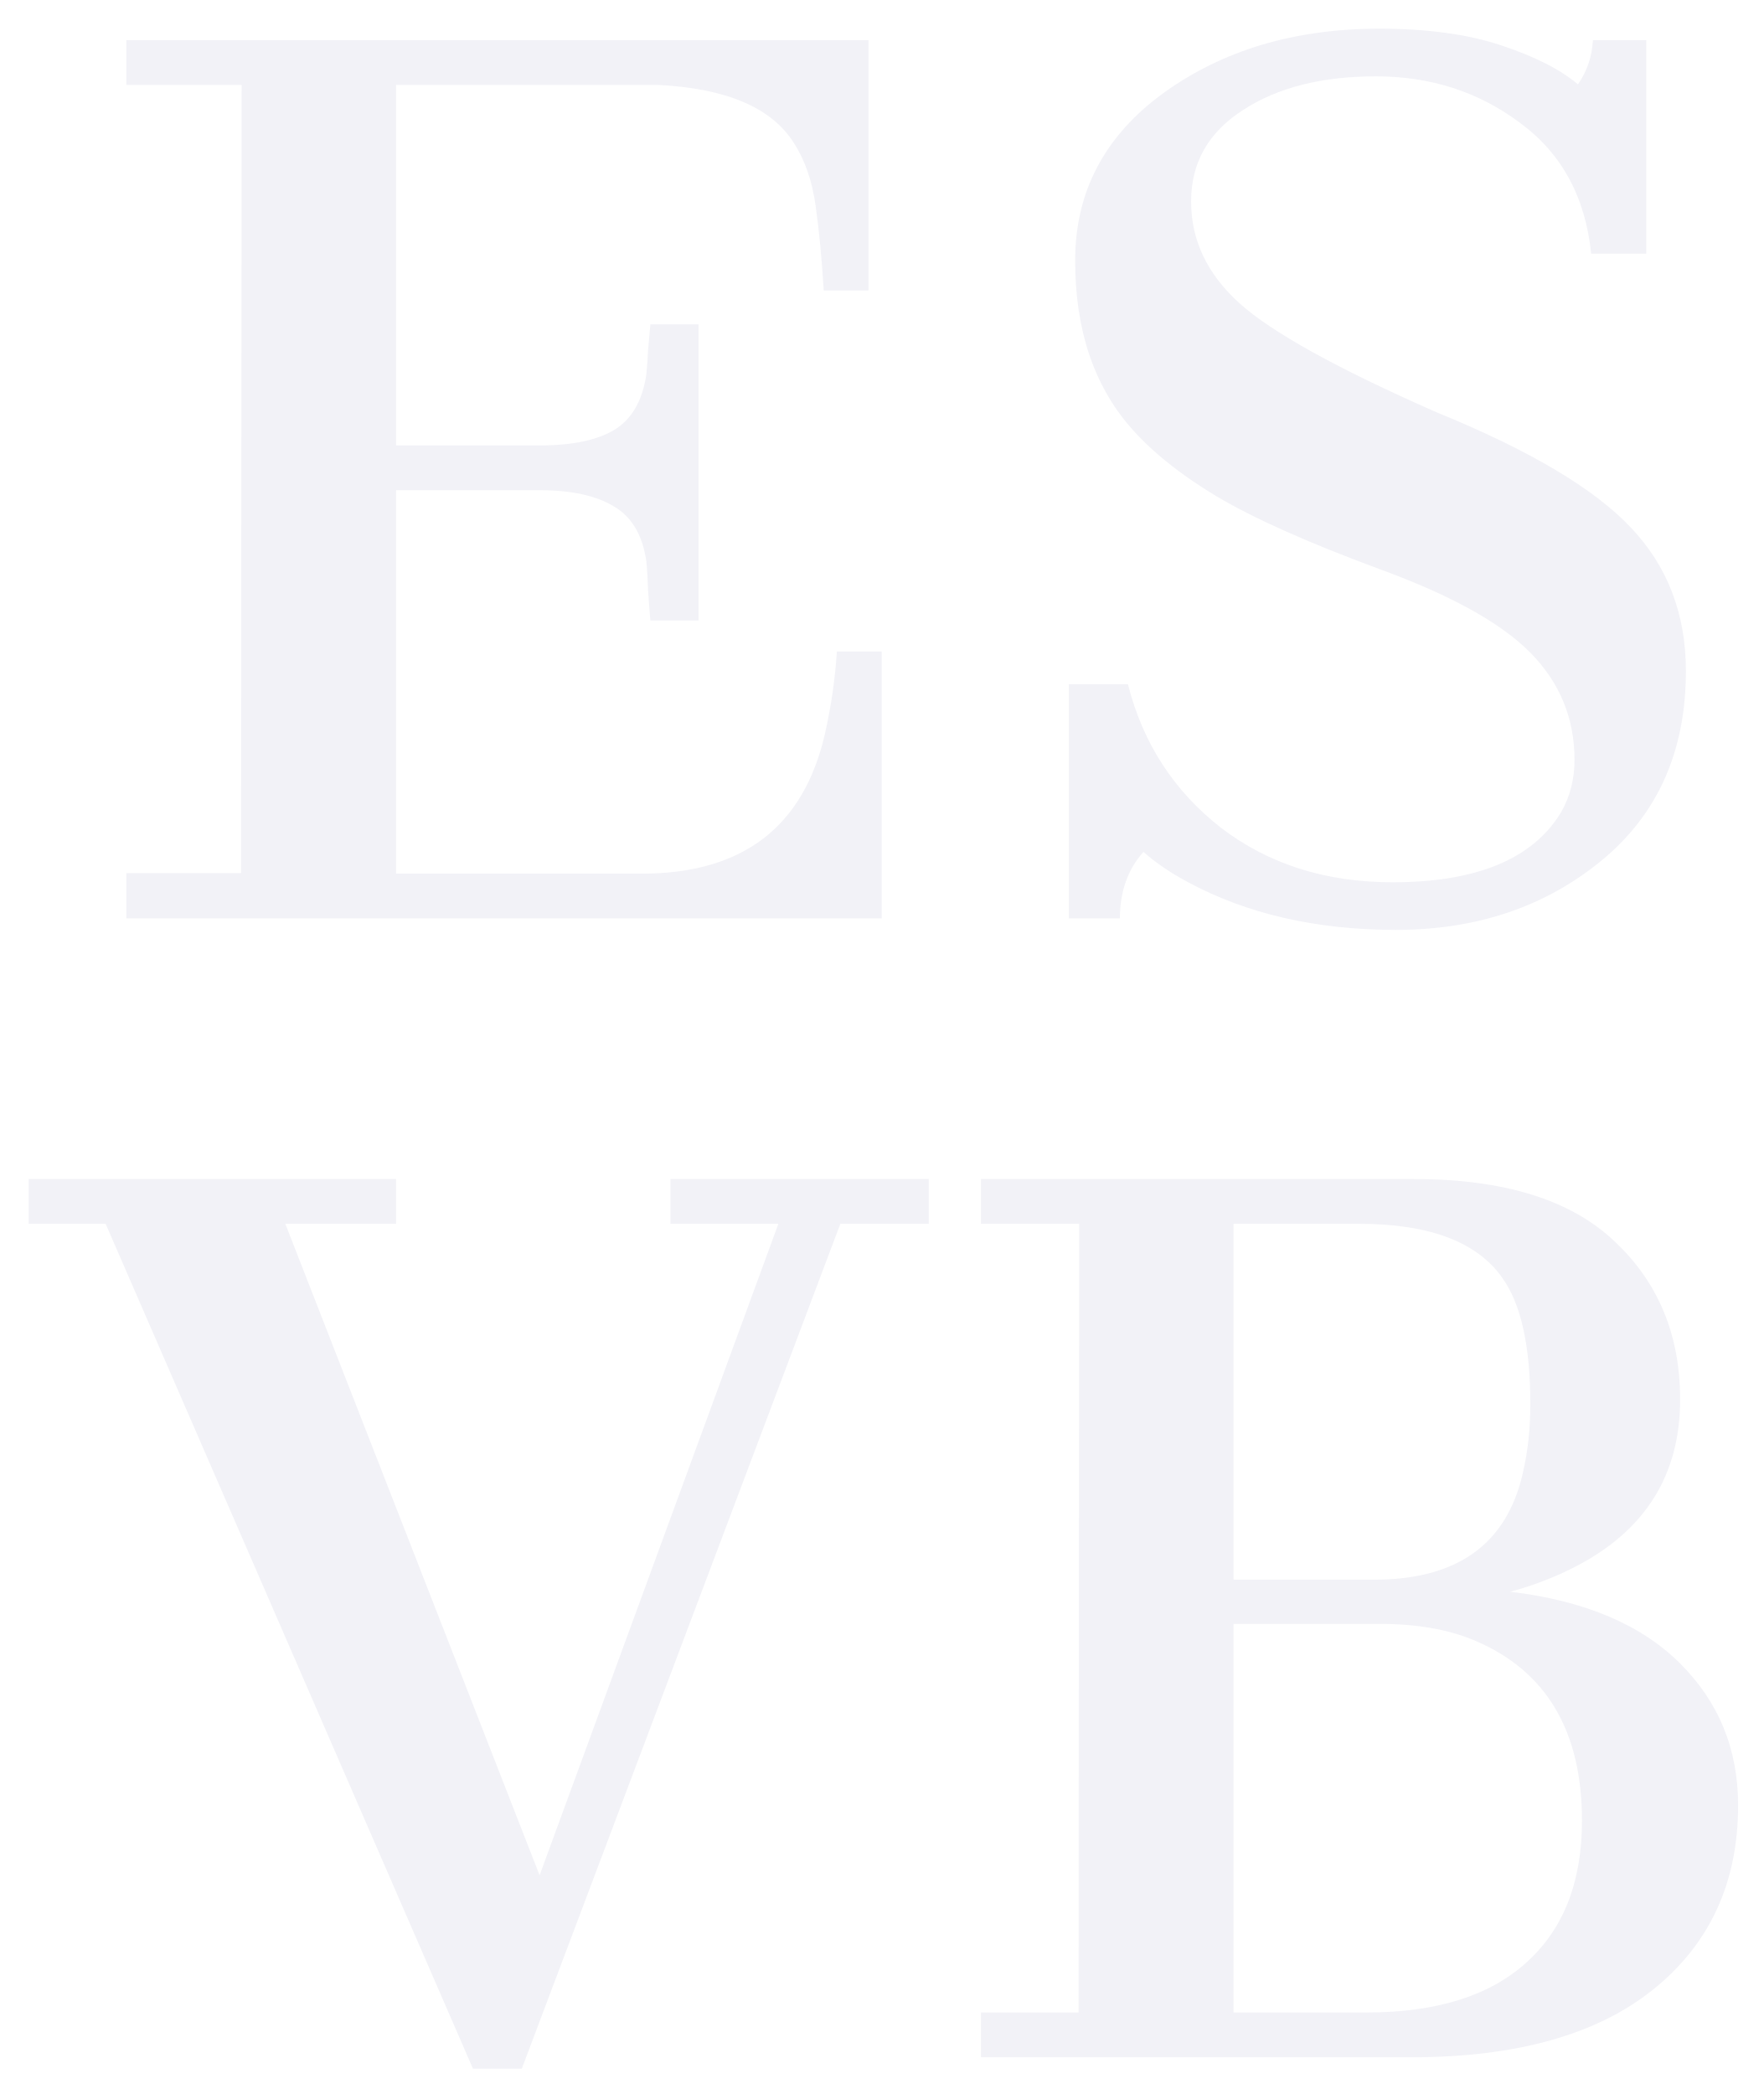
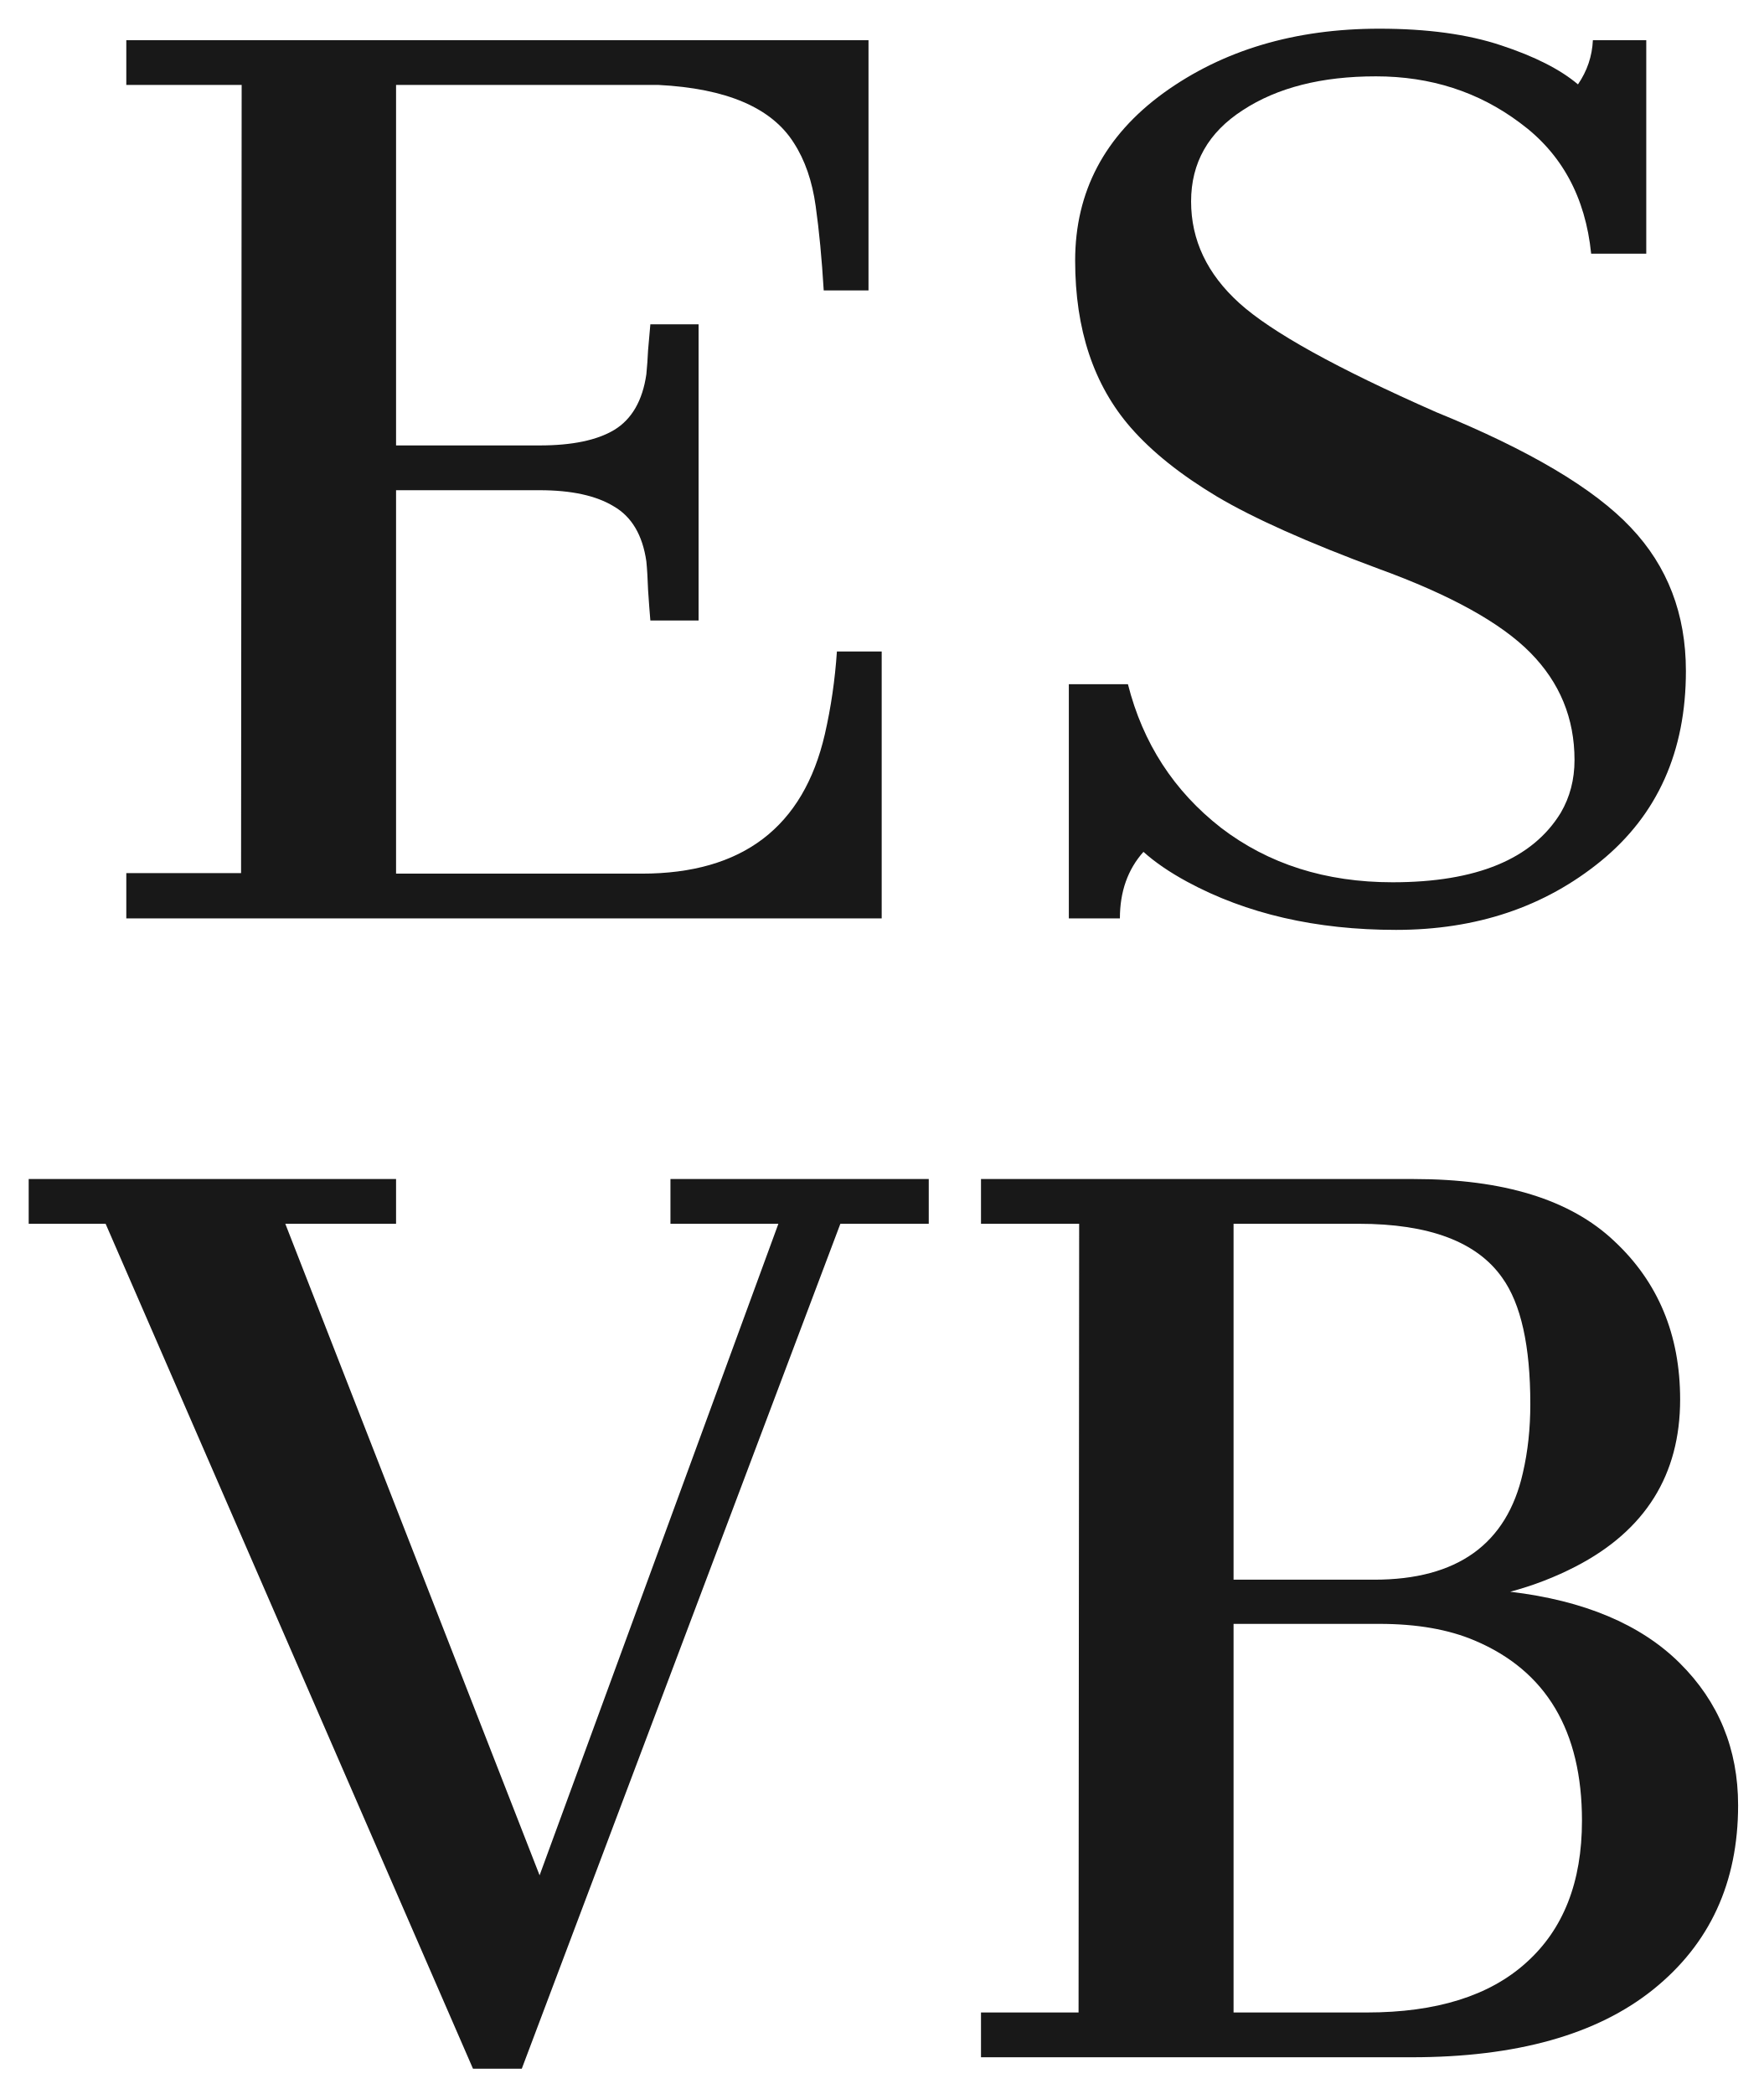
<svg xmlns="http://www.w3.org/2000/svg" width="48" height="57" viewBox="0 0 48 57" fill="none">
-   <path d="M3.438 23.766H6.562L6.578 2.312H3.438V1.094H23.641V7.906H22.422C22.37 7.042 22.297 6.276 22.203 5.609C22.109 4.932 21.912 4.359 21.609 3.891C21.005 2.932 19.776 2.406 17.922 2.312H10.781V12.125H14.688C15.573 12.125 16.25 11.984 16.719 11.703C17.198 11.412 17.49 10.906 17.594 10.188C17.615 9.979 17.63 9.76 17.641 9.531C17.662 9.292 17.682 9.057 17.703 8.828H19.016V16.891H17.703C17.682 16.651 17.662 16.375 17.641 16.062C17.63 15.75 17.615 15.49 17.594 15.281C17.49 14.562 17.193 14.062 16.703 13.781C16.224 13.49 15.552 13.344 14.688 13.344H10.781V23.781H17.469C20.208 23.781 21.87 22.516 22.453 19.984C22.62 19.255 22.729 18.505 22.781 17.734H24V25H3.438V23.766Z" fill="#F2F2F7" />
-   <path d="M31.125 23.188C30.698 23.667 30.484 24.271 30.484 25H29.094V18.625H30.703C31.109 20.229 31.953 21.531 33.234 22.531C34.526 23.521 36.083 24.016 37.906 24.016C40.188 24.016 41.714 23.385 42.484 22.125C42.734 21.698 42.859 21.219 42.859 20.688C42.859 19.552 42.458 18.578 41.656 17.766C40.854 16.953 39.479 16.193 37.531 15.484C35.594 14.766 34.125 14.109 33.125 13.516C32.135 12.922 31.354 12.297 30.781 11.641C29.771 10.484 29.266 8.969 29.266 7.094C29.266 5.219 30.068 3.698 31.672 2.531C33.286 1.365 35.245 0.781 37.547 0.781C38.849 0.781 39.953 0.932 40.859 1.234C41.776 1.536 42.474 1.891 42.953 2.297C43.203 1.932 43.339 1.531 43.359 1.094H44.812V6.906H43.312C43.156 5.365 42.51 4.177 41.375 3.344C40.25 2.5 38.943 2.078 37.453 2.078C35.974 2.078 34.766 2.385 33.828 3C32.891 3.604 32.422 4.432 32.422 5.484C32.422 6.536 32.859 7.458 33.734 8.25C34.609 9.042 36.396 10.031 39.094 11.219C41.625 12.25 43.391 13.297 44.391 14.359C45.391 15.412 45.891 16.713 45.891 18.266C45.891 20.453 45.12 22.177 43.578 23.438C42.047 24.688 40.188 25.312 38 25.312C35.823 25.312 33.927 24.875 32.312 24C31.833 23.74 31.438 23.469 31.125 23.188Z" fill="#F2F2F7" />
-   <path d="M2.875 33.312H0.781V32.094H10.781V33.312H7.766L14.688 51.047L21.188 33.312H18.25V32.094H25.281V33.312H22.875L14.203 56.312H12.875L2.875 33.312Z" fill="#F2F2F7" />
-   <path d="M26.703 54.781H29.359L29.375 33.312H26.703V32.094H38.484C40.932 32.094 42.75 32.656 43.938 33.781C45.135 34.896 45.734 36.333 45.734 38.094C45.734 40.146 44.786 41.661 42.891 42.641C42.328 42.932 41.734 43.161 41.109 43.328C43.12 43.568 44.656 44.214 45.719 45.266C46.781 46.318 47.312 47.609 47.312 49.141C47.312 51.245 46.542 52.917 45 54.156C43.469 55.385 41.276 56 38.422 56H26.703V54.781ZM37.406 43C39.667 43 41.016 42.031 41.453 40.094C41.589 39.51 41.656 38.885 41.656 38.219C41.656 36.635 41.401 35.49 40.891 34.781C40.203 33.802 38.901 33.312 36.984 33.312H33.578V43H37.406ZM37.203 54.781C39.099 54.781 40.547 54.328 41.547 53.422C42.557 52.516 43.062 51.229 43.062 49.562C43.062 47.115 42.089 45.479 40.141 44.656C39.432 44.354 38.568 44.203 37.547 44.203H33.578V54.781H37.203Z" fill="#F2F2F7" />
+   <path d="M3.438 23.766H6.562L6.578 2.312H3.438V1.094H23.641V7.906H22.422C22.37 7.042 22.297 6.276 22.203 5.609C22.109 4.932 21.912 4.359 21.609 3.891C21.005 2.932 19.776 2.406 17.922 2.312H10.781V12.125H14.688C15.573 12.125 16.25 11.984 16.719 11.703C17.198 11.412 17.49 10.906 17.594 10.188C17.615 9.979 17.63 9.76 17.641 9.531C17.662 9.292 17.682 9.057 17.703 8.828H19.016V16.891H17.703C17.682 16.651 17.662 16.375 17.641 16.062C17.63 15.75 17.615 15.49 17.594 15.281C17.49 14.562 17.193 14.062 16.703 13.781C16.224 13.49 15.552 13.344 14.688 13.344H10.781V23.781H17.469C20.208 23.781 21.87 22.516 22.453 19.984C22.62 19.255 22.729 18.505 22.781 17.734H24V25H3.438V23.766Z" fill="#181818" />
+   <path d="M31.125 23.188C30.698 23.667 30.484 24.271 30.484 25H29.094V18.625H30.703C31.109 20.229 31.953 21.531 33.234 22.531C34.526 23.521 36.083 24.016 37.906 24.016C40.188 24.016 41.714 23.385 42.484 22.125C42.734 21.698 42.859 21.219 42.859 20.688C42.859 19.552 42.458 18.578 41.656 17.766C40.854 16.953 39.479 16.193 37.531 15.484C35.594 14.766 34.125 14.109 33.125 13.516C32.135 12.922 31.354 12.297 30.781 11.641C29.771 10.484 29.266 8.969 29.266 7.094C29.266 5.219 30.068 3.698 31.672 2.531C33.286 1.365 35.245 0.781 37.547 0.781C38.849 0.781 39.953 0.932 40.859 1.234C41.776 1.536 42.474 1.891 42.953 2.297C43.203 1.932 43.339 1.531 43.359 1.094H44.812V6.906H43.312C43.156 5.365 42.51 4.177 41.375 3.344C40.25 2.5 38.943 2.078 37.453 2.078C35.974 2.078 34.766 2.385 33.828 3C32.891 3.604 32.422 4.432 32.422 5.484C32.422 6.536 32.859 7.458 33.734 8.25C34.609 9.042 36.396 10.031 39.094 11.219C41.625 12.25 43.391 13.297 44.391 14.359C45.391 15.412 45.891 16.713 45.891 18.266C45.891 20.453 45.12 22.177 43.578 23.438C42.047 24.688 40.188 25.312 38 25.312C35.823 25.312 33.927 24.875 32.312 24C31.833 23.74 31.438 23.469 31.125 23.188Z" fill="#181818" />
+   <path d="M2.875 33.312H0.781V32.094H10.781V33.312H7.766L14.688 51.047L21.188 33.312H18.25V32.094H25.281V33.312H22.875L14.203 56.312H12.875L2.875 33.312Z" fill="#181818" />
+   <path d="M26.703 54.781H29.359L29.375 33.312H26.703V32.094H38.484C40.932 32.094 42.75 32.656 43.938 33.781C45.135 34.896 45.734 36.333 45.734 38.094C45.734 40.146 44.786 41.661 42.891 42.641C42.328 42.932 41.734 43.161 41.109 43.328C43.12 43.568 44.656 44.214 45.719 45.266C46.781 46.318 47.312 47.609 47.312 49.141C47.312 51.245 46.542 52.917 45 54.156C43.469 55.385 41.276 56 38.422 56H26.703V54.781ZM37.406 43C39.667 43 41.016 42.031 41.453 40.094C41.589 39.51 41.656 38.885 41.656 38.219C41.656 36.635 41.401 35.49 40.891 34.781C40.203 33.802 38.901 33.312 36.984 33.312H33.578V43H37.406ZM37.203 54.781C39.099 54.781 40.547 54.328 41.547 53.422C42.557 52.516 43.062 51.229 43.062 49.562C43.062 47.115 42.089 45.479 40.141 44.656C39.432 44.354 38.568 44.203 37.547 44.203H33.578V54.781H37.203Z" fill="#181818" />
</svg>
